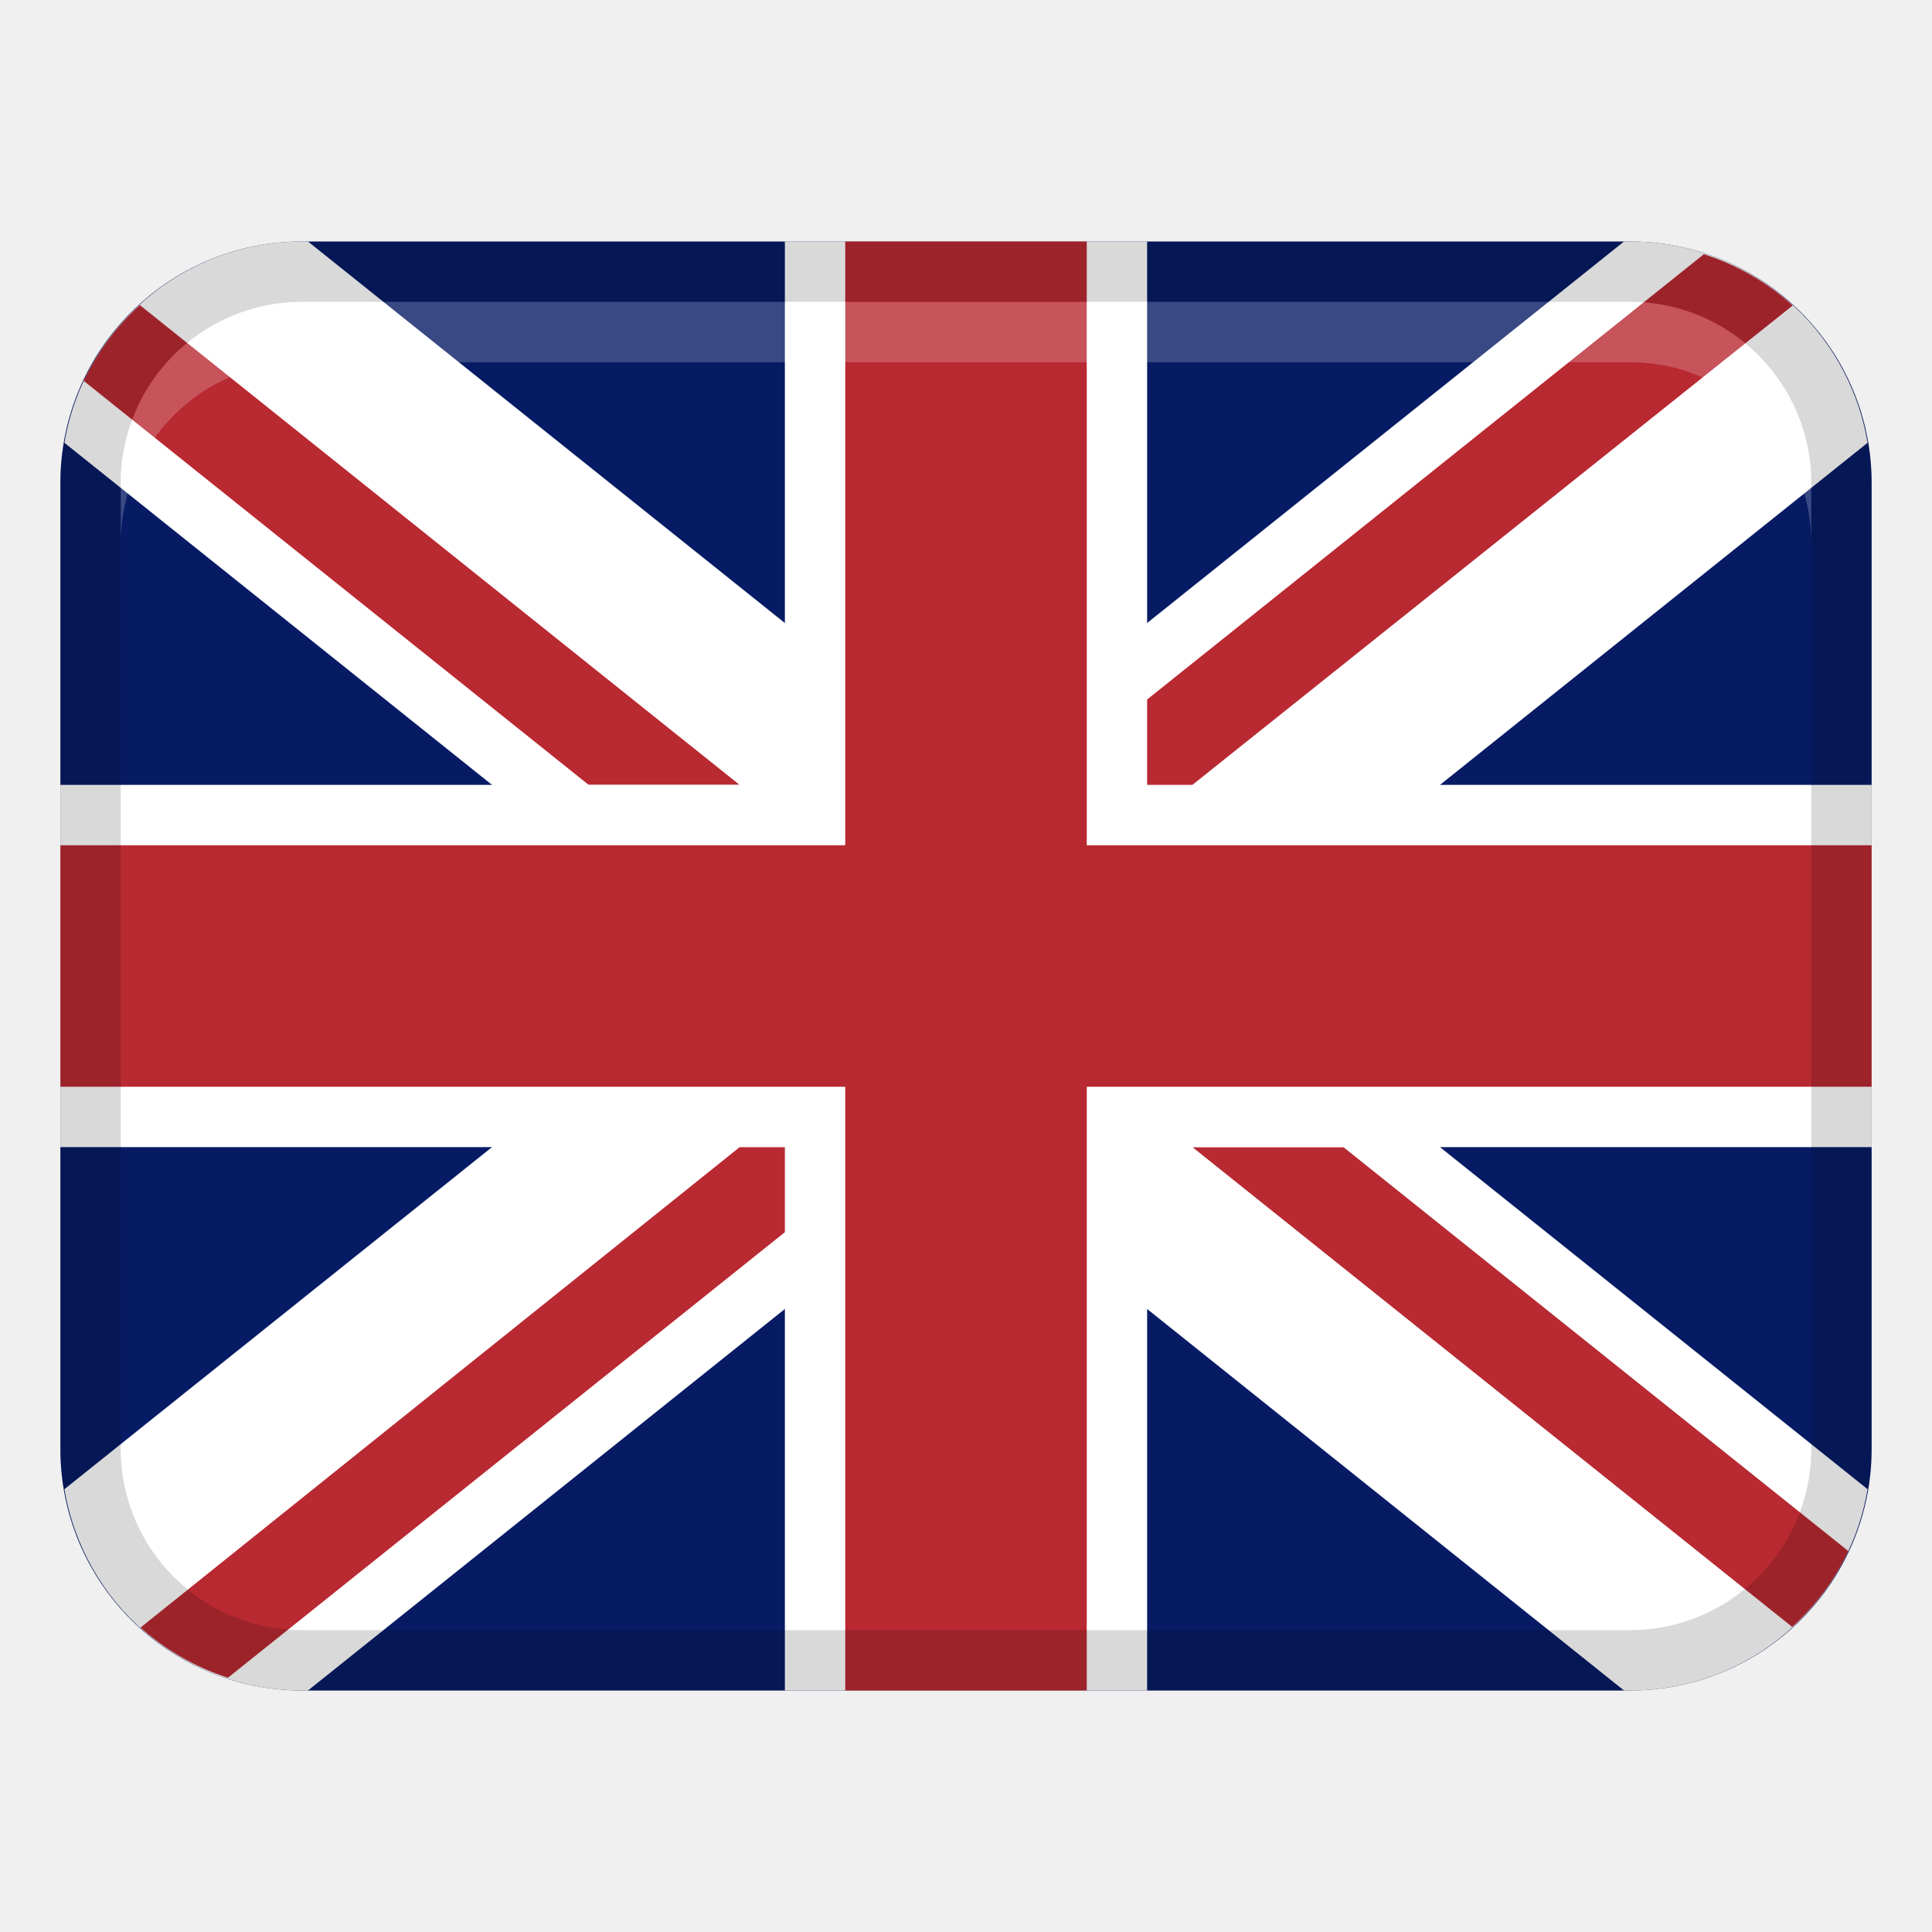
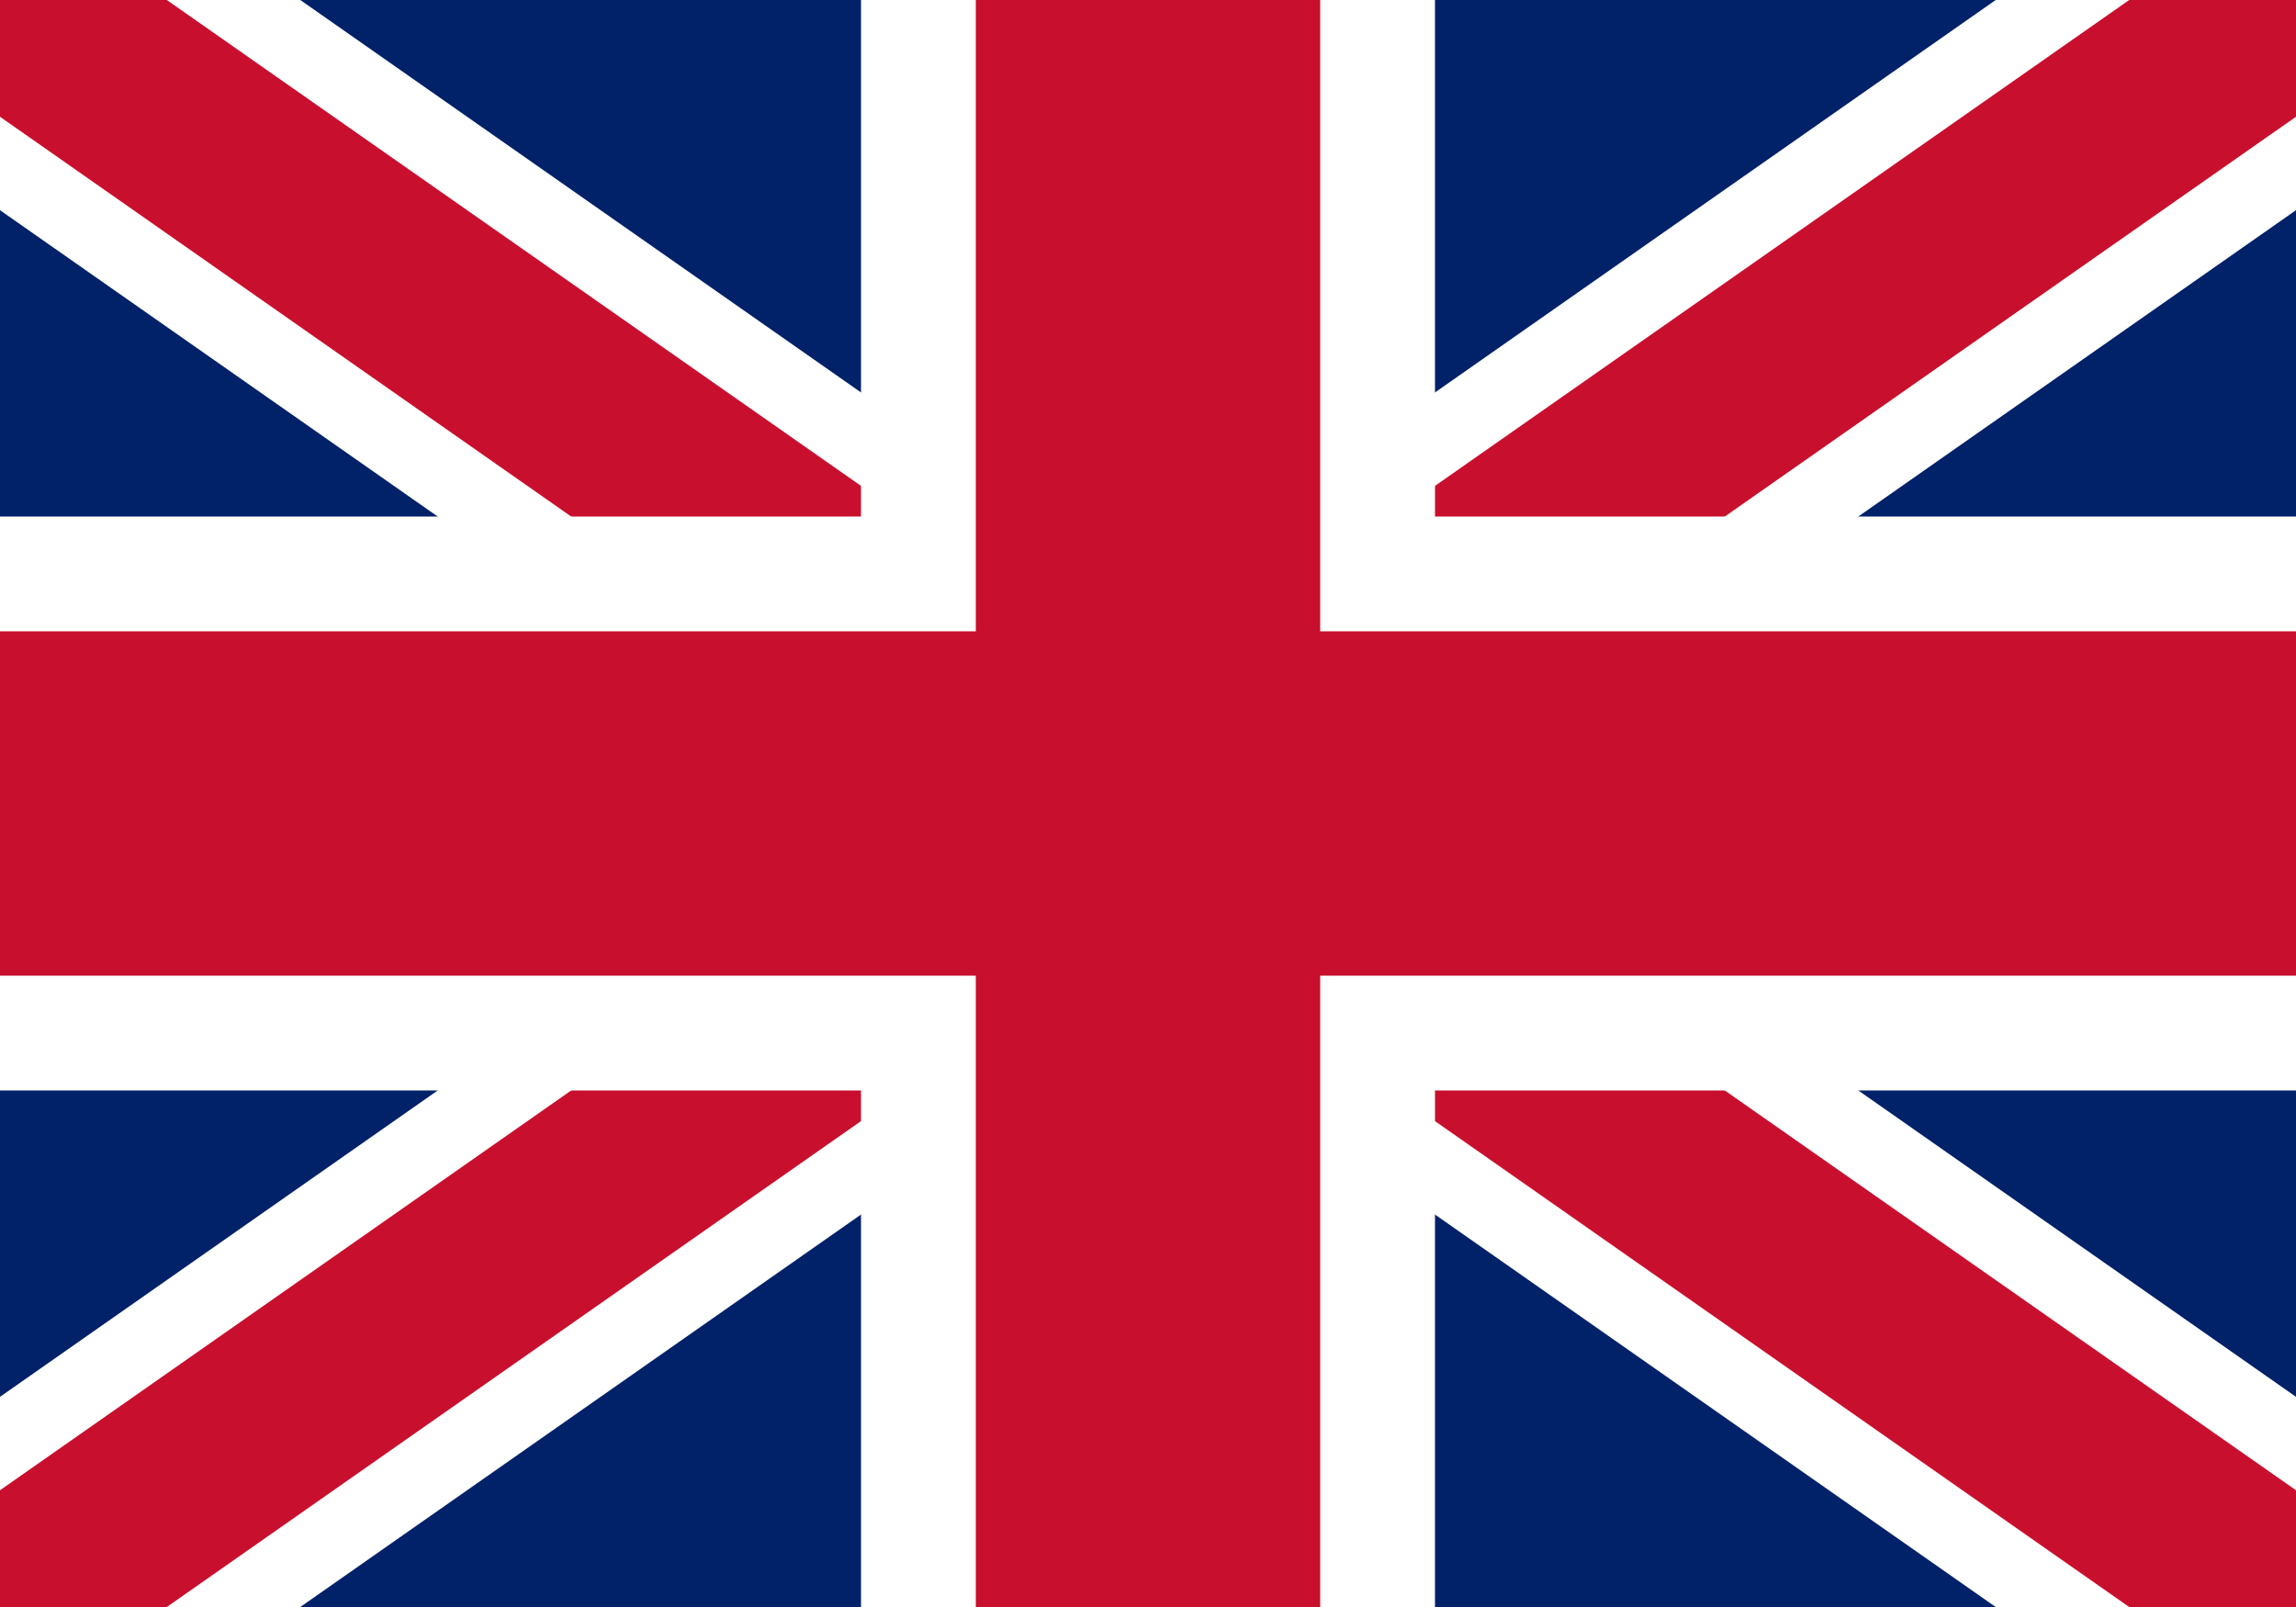
- <svg xmlns="http://www.w3.org/2000/svg" width="32px" height="32px" viewBox="0 0 32 32">
-   <g class="nc-icon-wrapper">
-     <rect x="1" y="4" width="30" height="24" rx="4" ry="4" fill="#071b65" />
-     <path d="M5.101,4h-.101c-1.981,0-3.615,1.444-3.933,3.334L26.899,28h.101c1.981,0,3.615-1.444,3.933-3.334L5.101,4Z" fill="#fff" />
-     <path d="M22.25,19h-2.5l9.934,7.947c.387-.353,.704-.777,.929-1.257l-8.363-6.691Z" fill="#b92932" />
-     <path d="M1.387,6.309l8.363,6.691h2.5L2.316,5.053c-.387,.353-.704,.777-.929,1.257Z" fill="#b92932" />
-     <path d="M5,28h.101L30.933,7.334c-.318-1.891-1.952-3.334-3.933-3.334h-.101L1.067,24.666c.318,1.891,1.952,3.334,3.933,3.334Z" fill="#fff" />
-     <rect x="13" y="4" width="6" height="24" fill="#fff" />
-     <rect x="1" y="13" width="30" height="6" fill="#fff" />
-     <rect x="14" y="4" width="4" height="24" fill="#b92932" />
-     <rect x="14" y="1" width="4" height="30" transform="translate(32) rotate(90)" fill="#b92932" />
-     <path d="M28.222,4.21l-9.222,7.376v1.414h.75l9.943-7.94c-.419-.384-.918-.671-1.471-.85Z" fill="#b92932" />
-     <path d="M2.328,26.957c.414,.374,.904,.656,1.447,.832l9.225-7.38v-1.408h-.75L2.328,26.957Z" fill="#b92932" />
-     <path d="M27,4H5c-2.209,0-4,1.791-4,4V24c0,2.209,1.791,4,4,4H27c2.209,0,4-1.791,4-4V8c0-2.209-1.791-4-4-4Zm3,20c0,1.654-1.346,3-3,3H5c-1.654,0-3-1.346-3-3V8c0-1.654,1.346-3,3-3H27c1.654,0,3,1.346,3,3V24Z" opacity=".15" />
-     <path d="M27,5H5c-1.657,0-3,1.343-3,3v1c0-1.657,1.343-3,3-3H27c1.657,0,3,1.343,3,3v-1c0-1.657-1.343-3-3-3Z" fill="#fff" opacity=".2" />
+ <svg xmlns="http://www.w3.org/2000/svg" viewBox="0 0 60 42" width="20" height="14">
+   <clipPath id="gb">
+     <rect width="60" height="42" />
+   </clipPath>
+   <g clip-path="url(#gb)">
+     <rect width="60" height="42" fill="#012169" />
+     <path d="M0 0 L60 42 M60 0 L0 42" stroke="#fff" stroke-width="9" />
+     <path d="M0 0 L60 42 M60 0 L0 42" stroke="#C8102E" stroke-width="5" />
+     <path d="M30 0 V42 M0 21 H60" stroke="#fff" stroke-width="15" />
+     <path d="M30 0 V42 M0 21 H60" stroke="#C8102E" stroke-width="9" />
  </g>
</svg>
